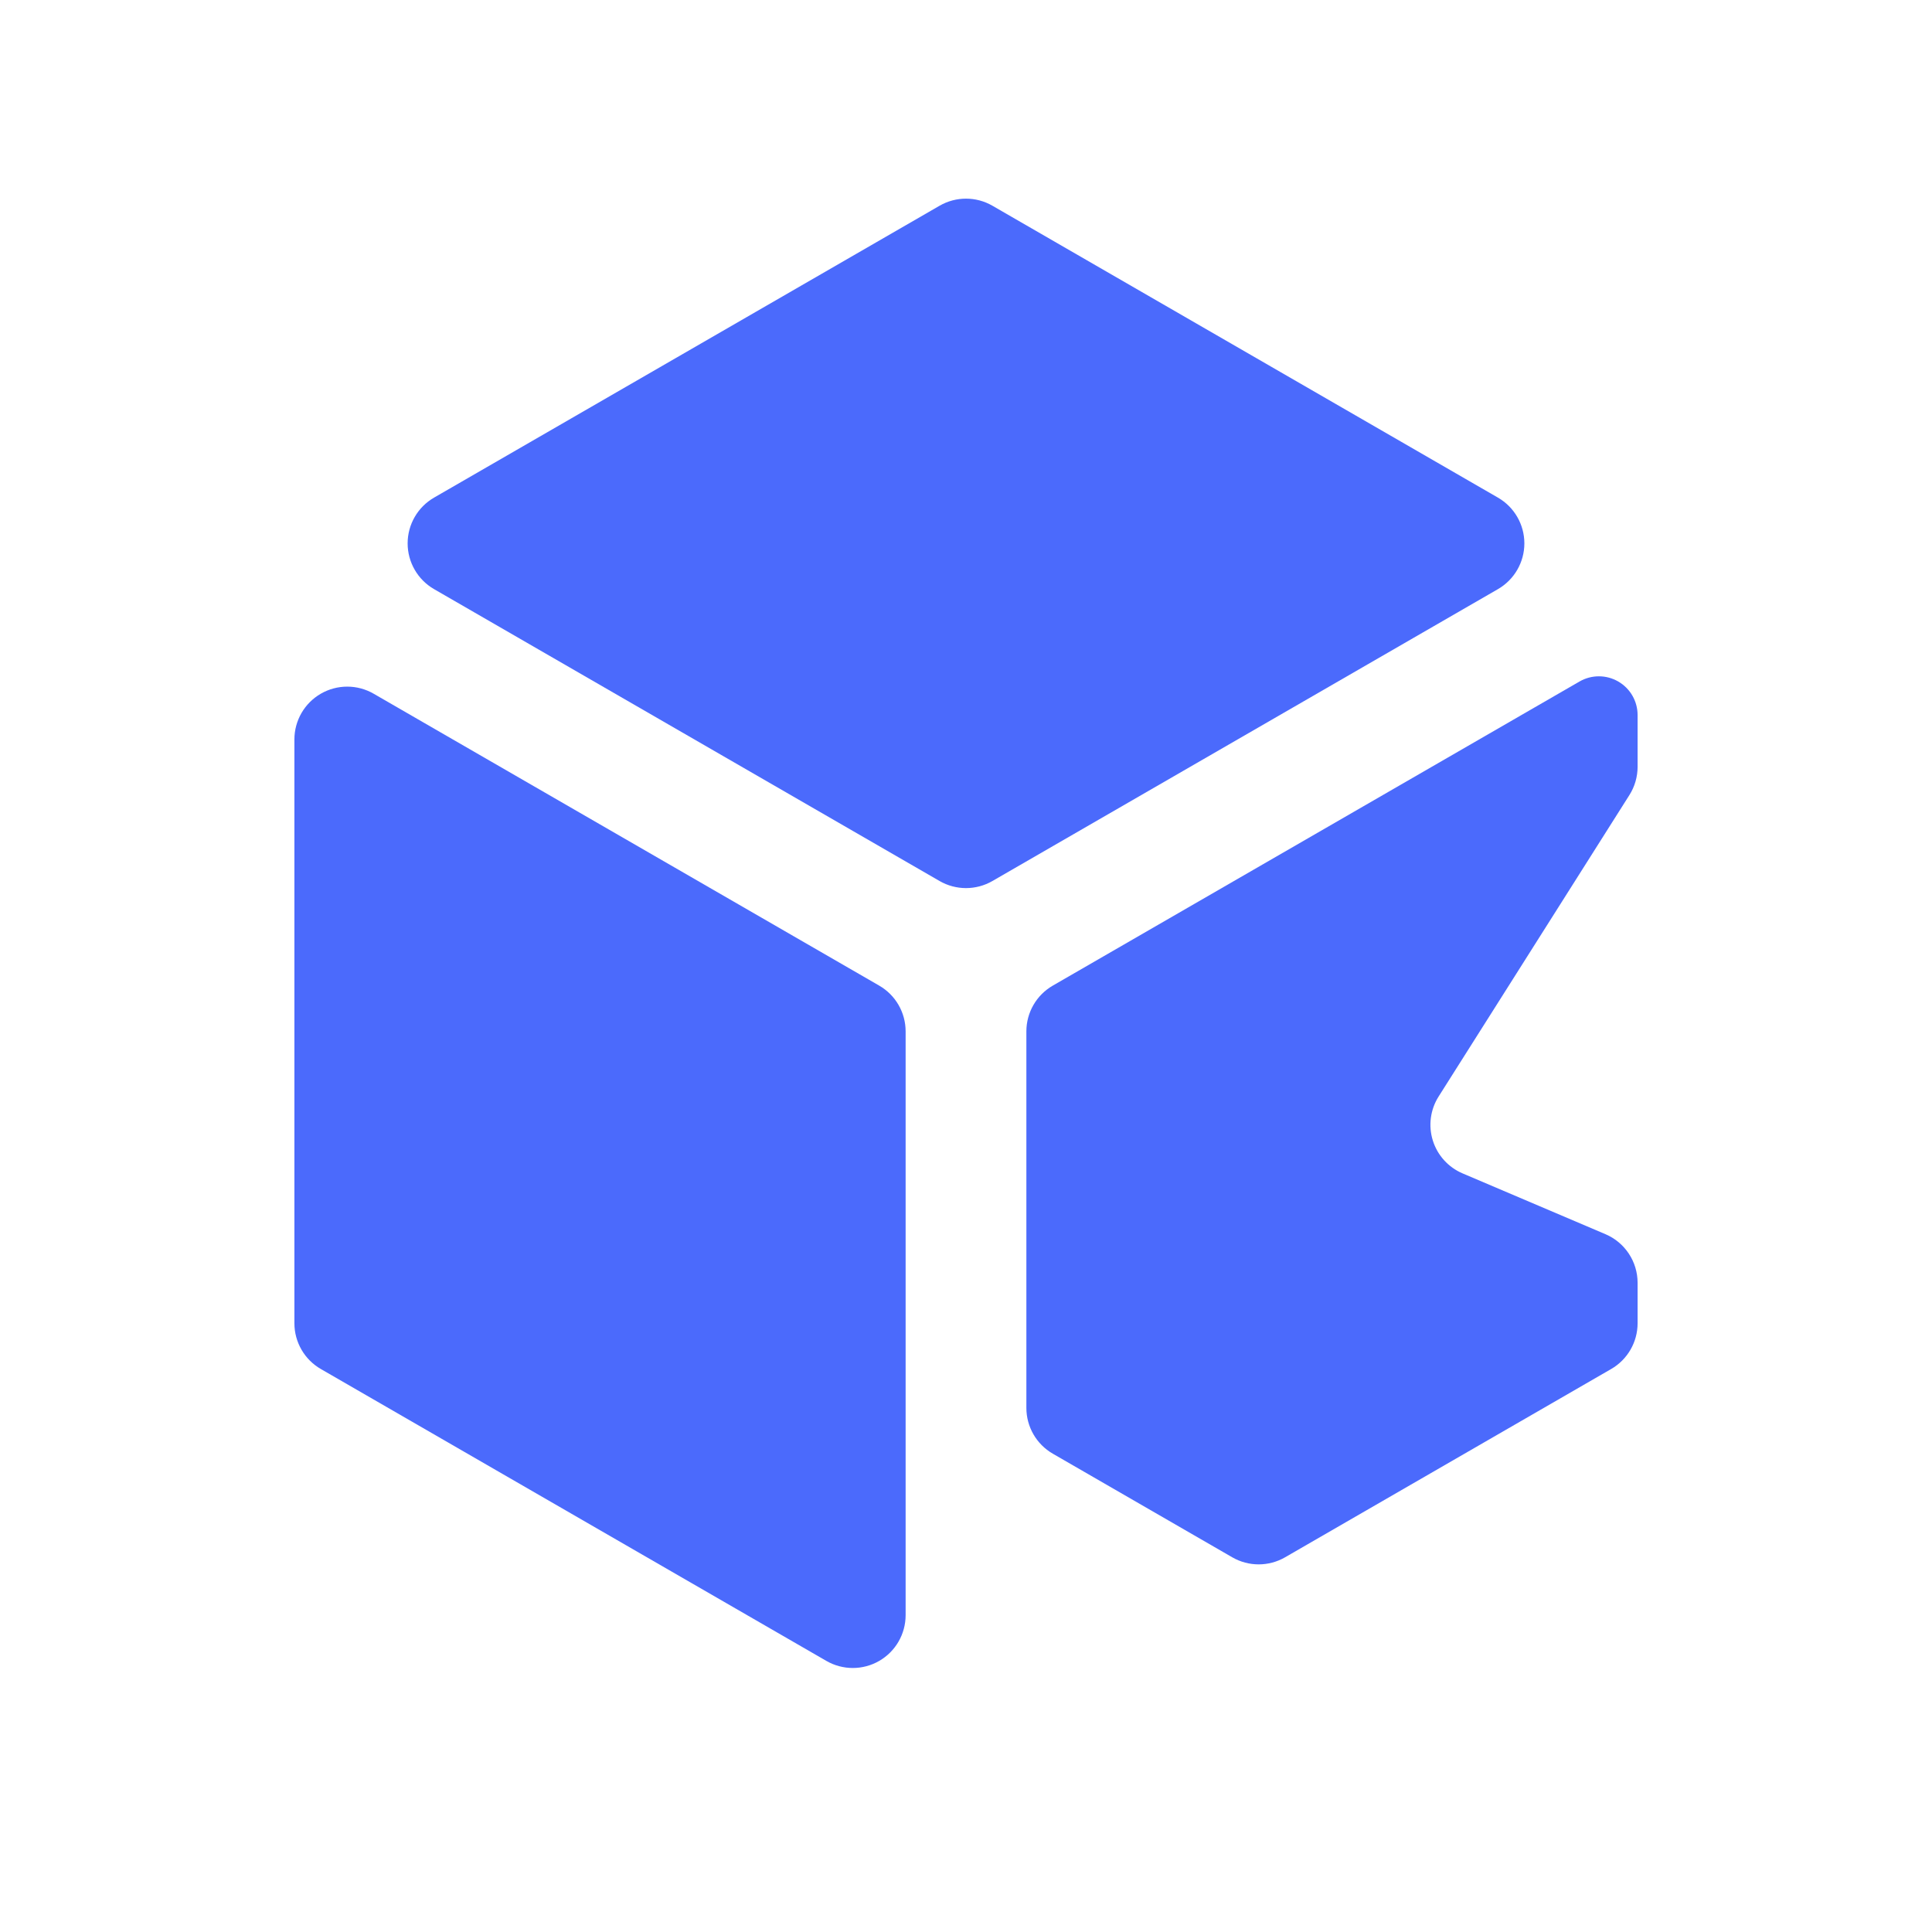
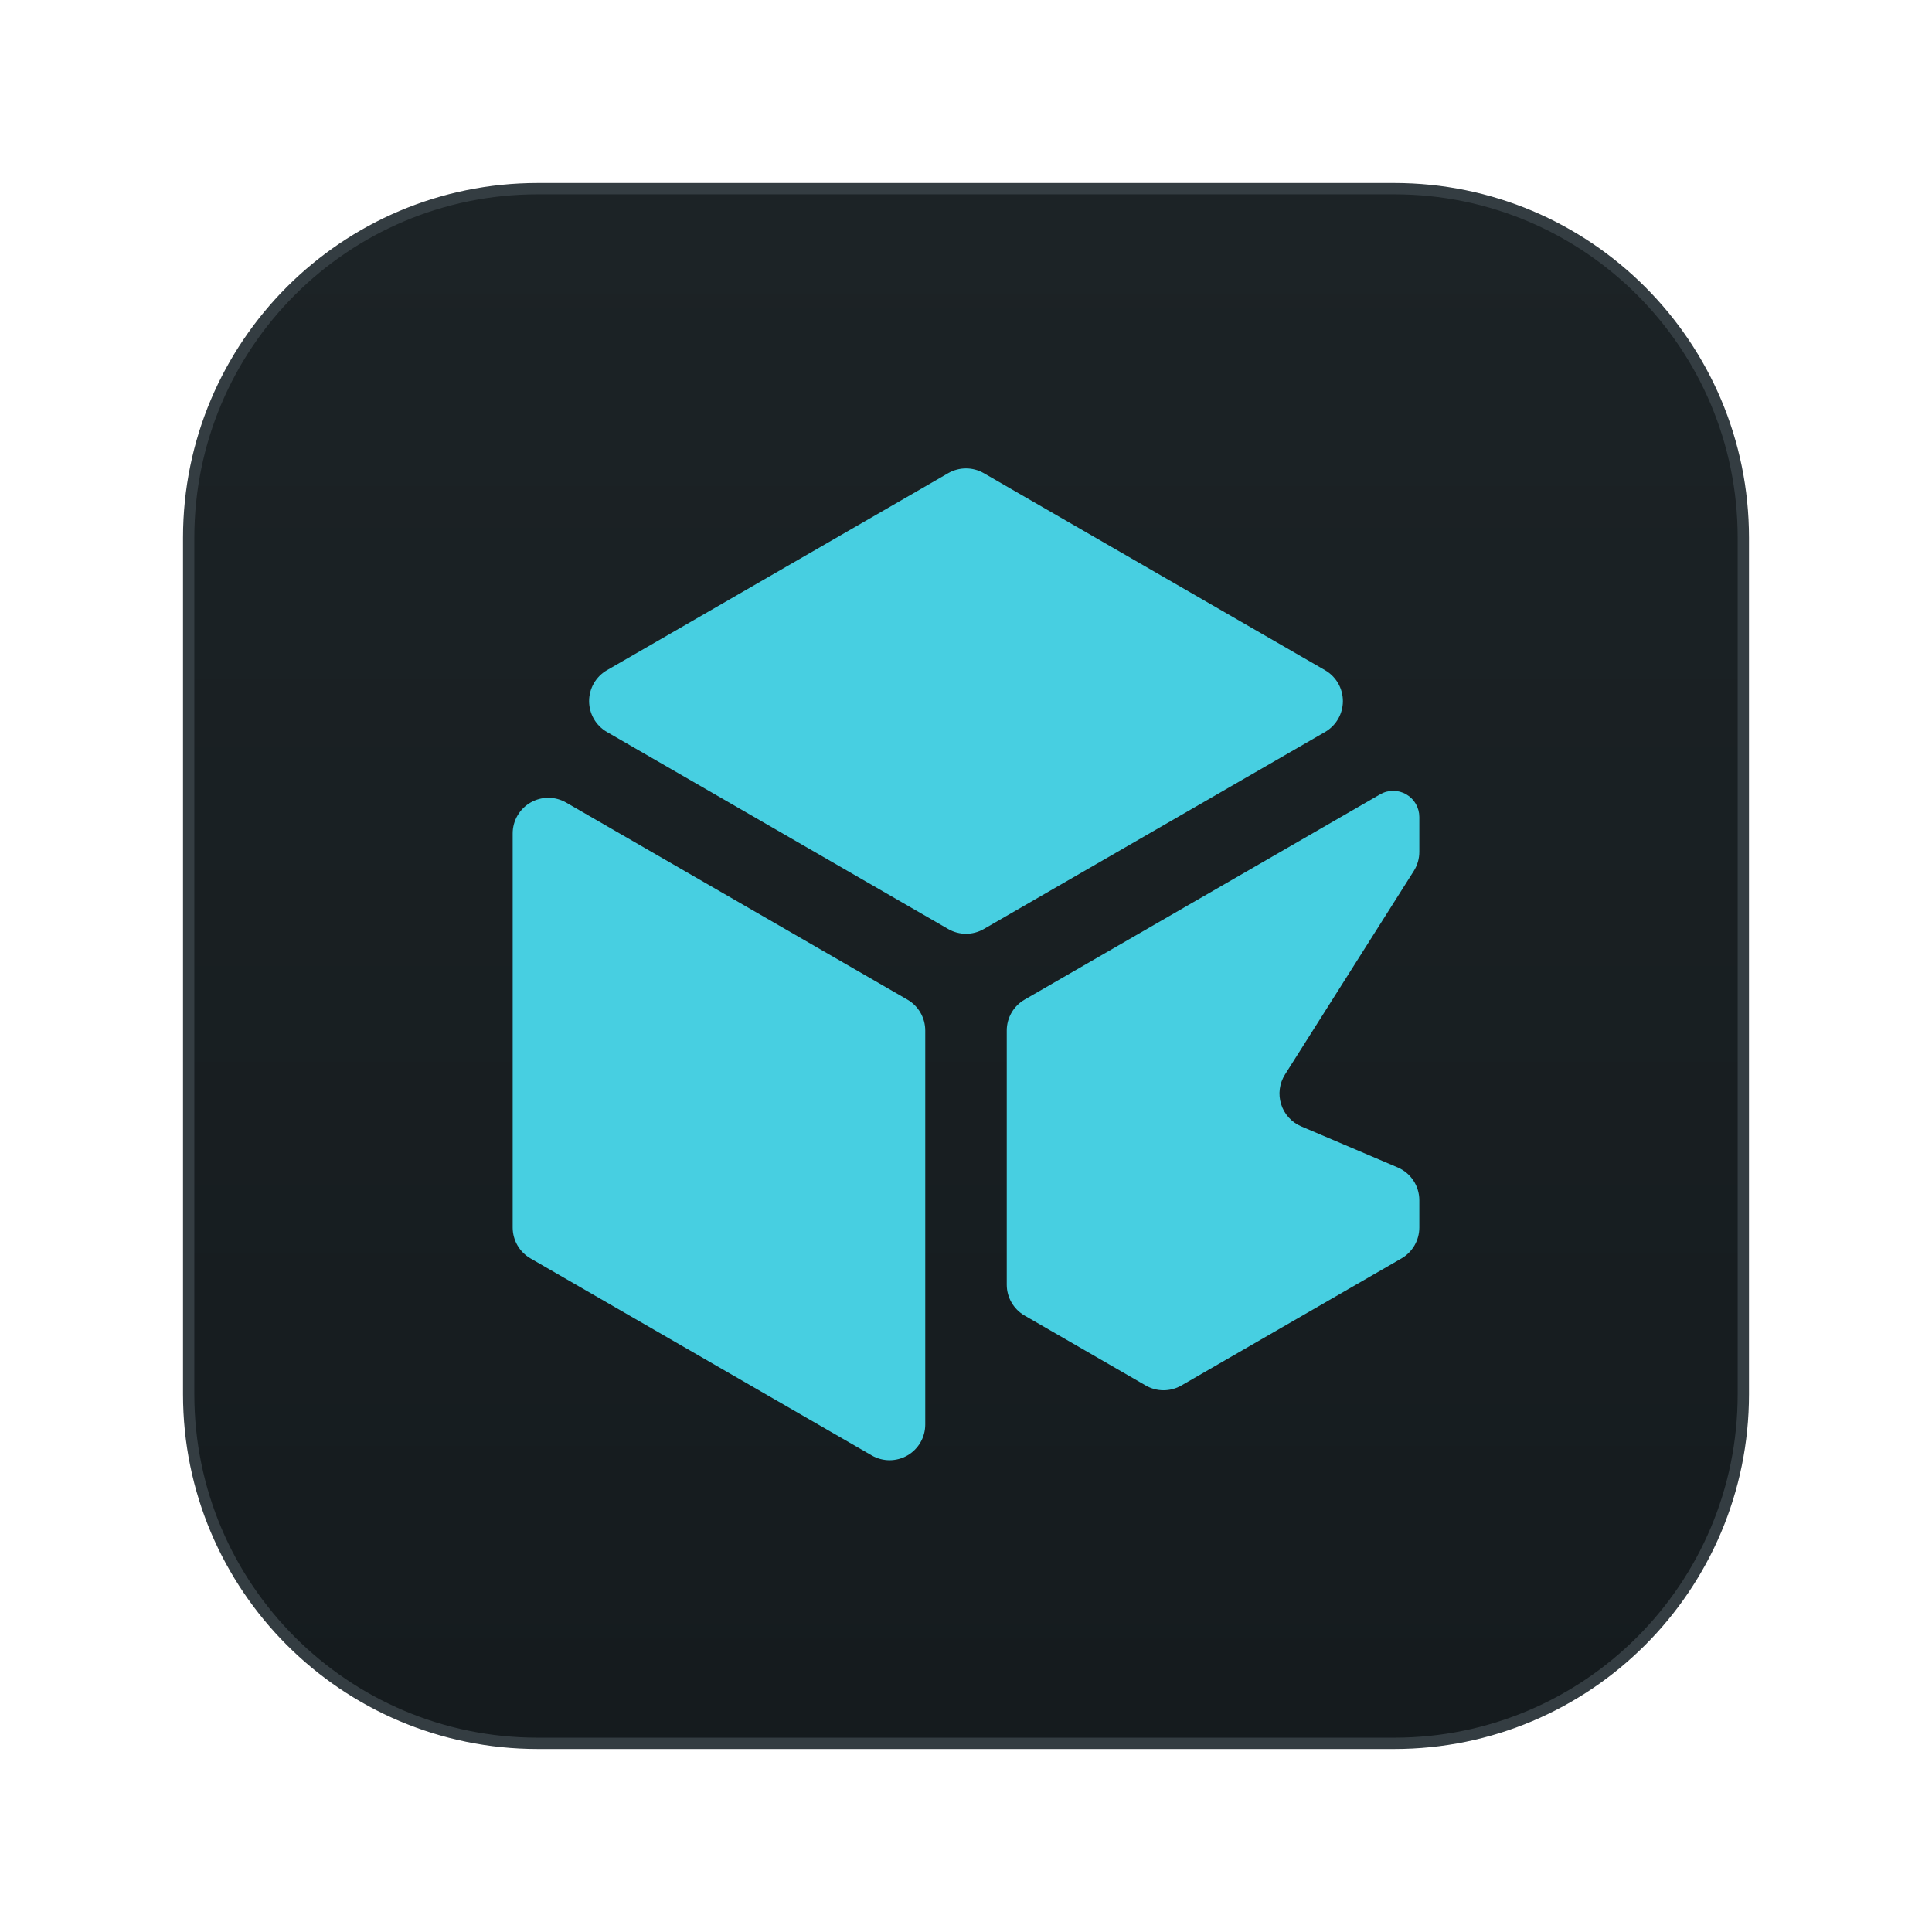
- <svg xmlns="http://www.w3.org/2000/svg" viewBox="0 0 256 256" width="256" height="256" fill="#4B6AFC">
-   <path d="M124.5 27.26A7 7 0 0 1 131.5 27.26L198.49 65.94A7 7 0 0 1 198.49 78.06L131.5 116.74A7 7 0 0 1 124.5 116.74L57.51 78.06A7 7 0 0 1 57.51 65.94Z" />
-   <path d="M116.5 130.6A7 7 0 0 1 120 136.66L120 214.02A7 7 0 0 1 109.5 220.08L42.51 181.4A7 7 0 0 1 39.01 175.34L39.01 97.98A7 7 0 0 1 49.51 91.92Z" />
-   <path d="M136 136.66A7 7 0 0 1 139.5 130.6L209.3 90.3A5.13 5.13 0 0 1 216.99 94.74L216.99 101.6A7 7 0 0 1 215.91 105.34L190.62 145.3A7 7 0 0 0 193.8 155.48L212.74 163.54A7 7 0 0 1 216.99 169.98L216.99 175.34A7 7 0 0 1 213.49 181.4L170.28 206.35A7 7 0 0 1 163.28 206.35L139.5 192.62A7 7 0 0 1 136 186.56Z" />
+ <svg xmlns="http://www.w3.org/2000/svg" viewBox="0 0 1024 1024" width="1024" height="1024">
+   <defs>
+     <linearGradient id="tile" x1="0" y1="0" x2="0" y2="1">
+       <stop offset="0" stop-color="#1C2326" />
+       <stop offset="1" stop-color="#151B1E" />
+     </linearGradient>
+   </defs>
+   <rect x="100" y="100" width="824" height="824" rx="185" fill="url(#tile)" stroke="#343D42" stroke-width="6" />
+   <g fill="#47CFE1" transform="translate(512 512) scale(2.7) translate(-128 -124)">
+     <path d="M124.5 27.26A7 7 0 0 1 131.5 27.26L198.49 65.94A7 7 0 0 1 198.49 78.06L131.5 116.74A7 7 0 0 1 124.5 116.74L57.51 78.06A7 7 0 0 1 57.51 65.94Z" />
+     <path d="M116.5 130.6A7 7 0 0 1 120 136.66L120 214.02A7 7 0 0 1 109.5 220.08L42.51 181.4A7 7 0 0 1 39.01 175.34L39.01 97.98A7 7 0 0 1 49.51 91.92Z" />
+     <path d="M136 136.66A7 7 0 0 1 139.5 130.6L209.3 90.3A5.13 5.13 0 0 1 216.99 94.74L216.99 101.6A7 7 0 0 1 215.91 105.34L190.62 145.3A7 7 0 0 0 193.8 155.48L212.74 163.54A7 7 0 0 1 216.99 169.98L216.99 175.34A7 7 0 0 1 213.49 181.4L170.28 206.35A7 7 0 0 1 163.28 206.35L139.5 192.62A7 7 0 0 1 136 186.56Z" />
+   </g>
</svg>
